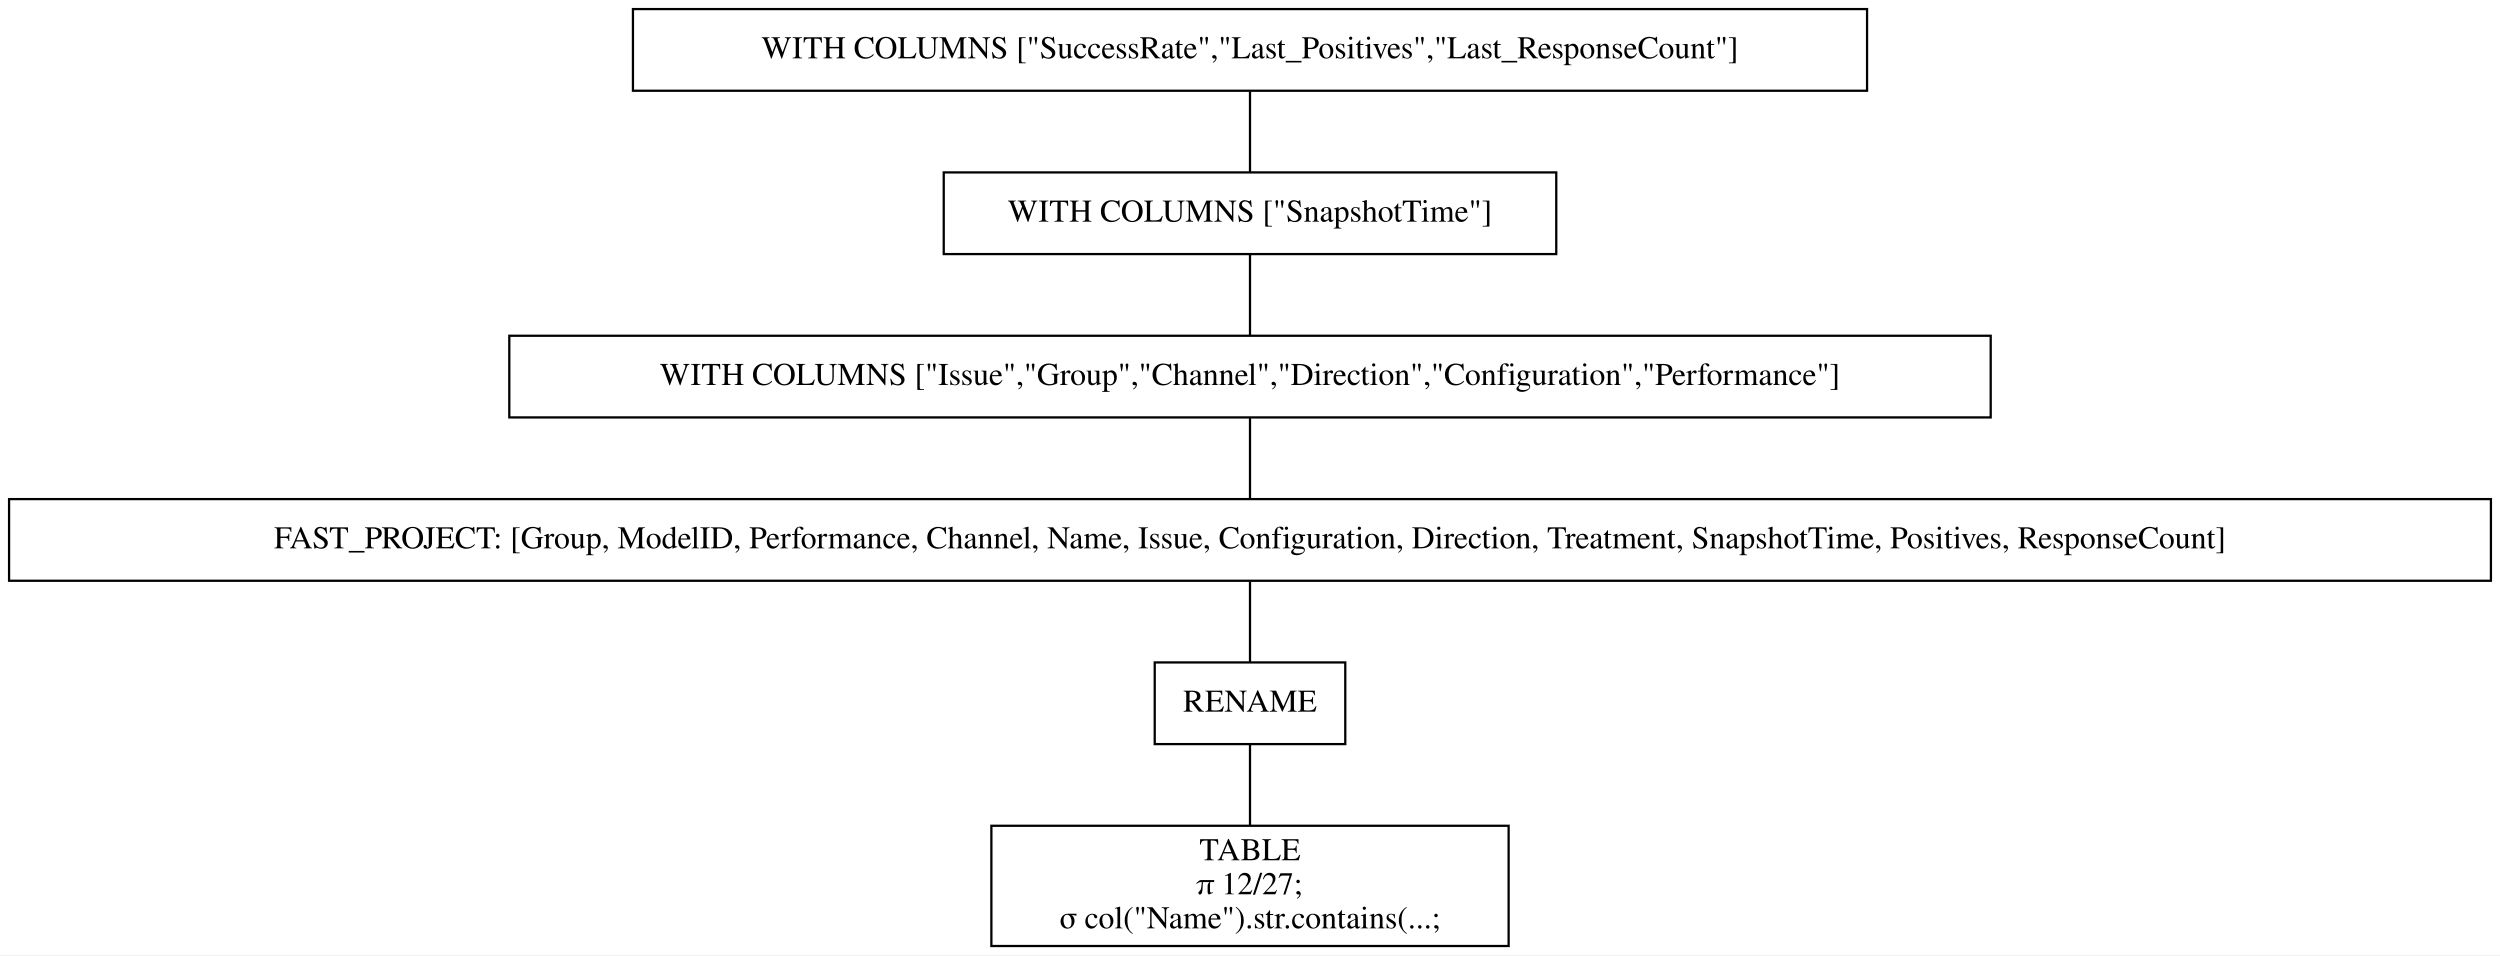
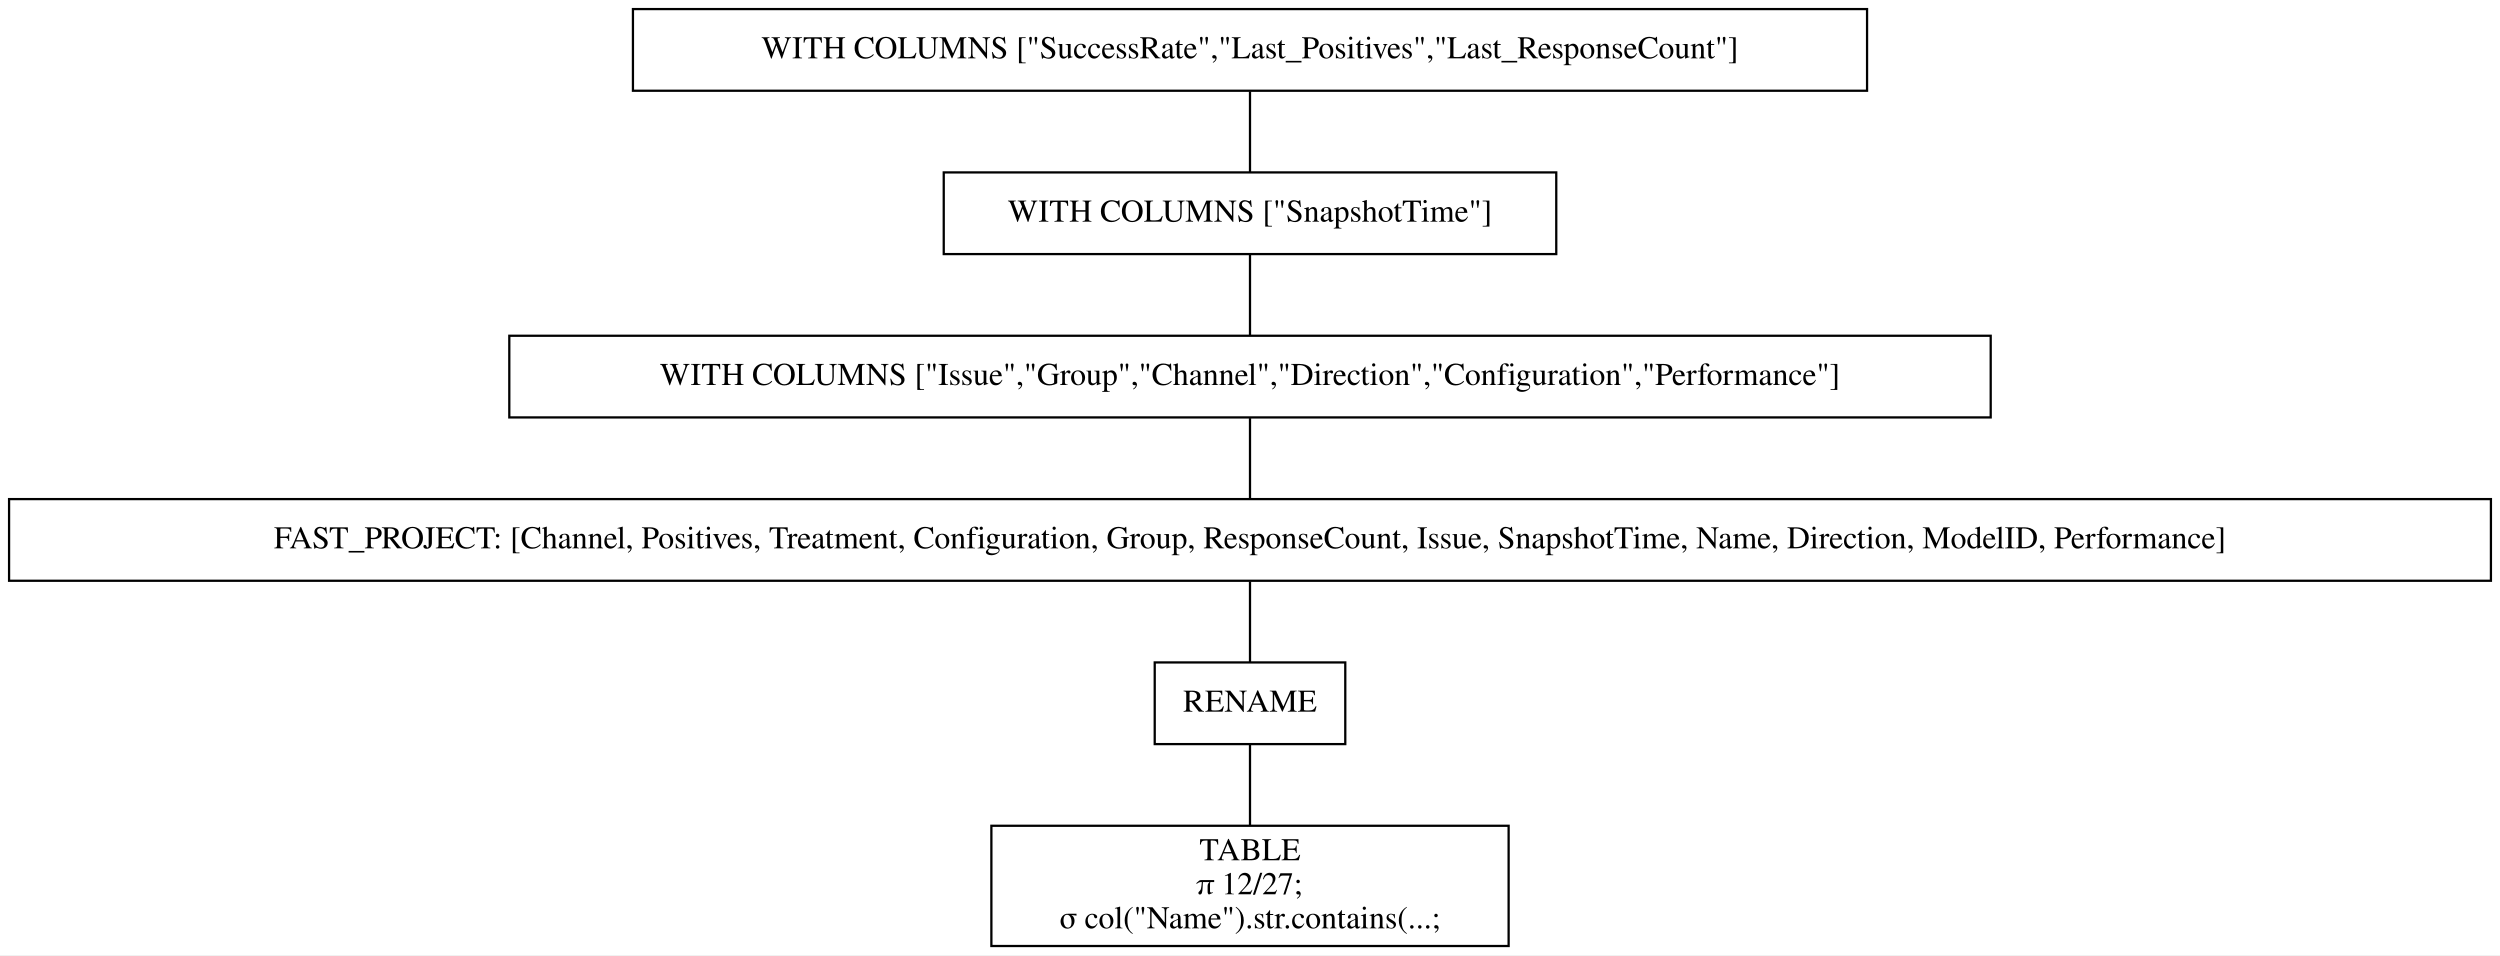
<svg xmlns="http://www.w3.org/2000/svg" width="1102pt" height="421pt" viewBox="0.00 0.00 1102.00 421.00">
  <g id="graph0" class="graph" transform="scale(1 1) rotate(0) translate(4 417)">
    <polygon fill="white" stroke="transparent" points="-4,4 -4,-417 1098,-417 1098,4 -4,4" />
    <g id="node1" class="node">
      <polygon fill="none" stroke="black" points="819,-413 275,-413 275,-377 819,-377 819,-413" />
      <text text-anchor="middle" x="547" y="-391.3" font-family="Times,serif" font-size="14.00">WITH COLUMNS ["SuccessRate","Last_Positives","Last_ResponseCount"]</text>
    </g>
    <g id="node2" class="node">
      <polygon fill="none" stroke="black" points="682,-341 412,-341 412,-305 682,-305 682,-341" />
      <text text-anchor="middle" x="547" y="-319.3" font-family="Times,serif" font-size="14.00">WITH COLUMNS ["SnapshotTime"]</text>
    </g>
    <g id="edge1" class="edge">
      <path fill="none" stroke="black" d="M547,-376.7C547,-365.85 547,-351.92 547,-341.1" />
    </g>
    <g id="node3" class="node">
      <polygon fill="none" stroke="black" points="873.5,-269 220.5,-269 220.5,-233 873.5,-233 873.5,-269" />
      <text text-anchor="middle" x="547" y="-247.3" font-family="Times,serif" font-size="14.00">WITH COLUMNS ["Issue","Group","Channel","Direction","Configuration","Performance"]</text>
    </g>
    <g id="edge2" class="edge">
      <path fill="none" stroke="black" d="M547,-304.7C547,-293.85 547,-279.92 547,-269.1" />
    </g>
    <g id="node4" class="node">
      <polygon fill="none" stroke="black" points="1094,-197 0,-197 0,-161 1094,-161 1094,-197" />
-       <text text-anchor="middle" x="547" y="-175.3" font-family="Times,serif" font-size="14.00">FAST_PROJECT: [Group, ModelID, Performance, Channel, Name, Issue, Configuration, Direction, Treatment, SnapshotTime, Positives, ResponseCount]</text>
+       <text text-anchor="middle" x="547" y="-175.3" font-family="Times,serif" font-size="14.00">FAST_PROJECT: [Channel, Positives, Treatment, Configuration, Group, ResponseCount, Issue, SnapshotTime, Name, Direction, ModelID, Performance]</text>
    </g>
    <g id="edge3" class="edge">
      <path fill="none" stroke="black" d="M547,-232.7C547,-221.85 547,-207.92 547,-197.1" />
    </g>
    <g id="node5" class="node">
      <polygon fill="none" stroke="black" points="589,-125 505,-125 505,-89 589,-89 589,-125" />
      <text text-anchor="middle" x="547" y="-103.3" font-family="Times,serif" font-size="14.00">RENAME</text>
    </g>
    <g id="edge4" class="edge">
      <path fill="none" stroke="black" d="M547,-160.7C547,-149.85 547,-135.92 547,-125.1" />
    </g>
    <g id="node6" class="node">
      <polygon fill="none" stroke="black" points="661,-53 433,-53 433,0 661,0 661,-53" />
      <text text-anchor="middle" x="547" y="-37.8" font-family="Times,serif" font-size="14.00">TABLE</text>
      <text text-anchor="middle" x="547" y="-22.8" font-family="Times,serif" font-size="14.00">π 12/27;</text>
      <text text-anchor="middle" x="547" y="-7.8" font-family="Times,serif" font-size="14.00">σ col("Name").str.contains(...;</text>
    </g>
    <g id="edge5" class="edge">
      <path fill="none" stroke="black" d="M547,-88.97C547,-78.51 547,-64.9 547,-53.16" />
    </g>
  </g>
</svg>
